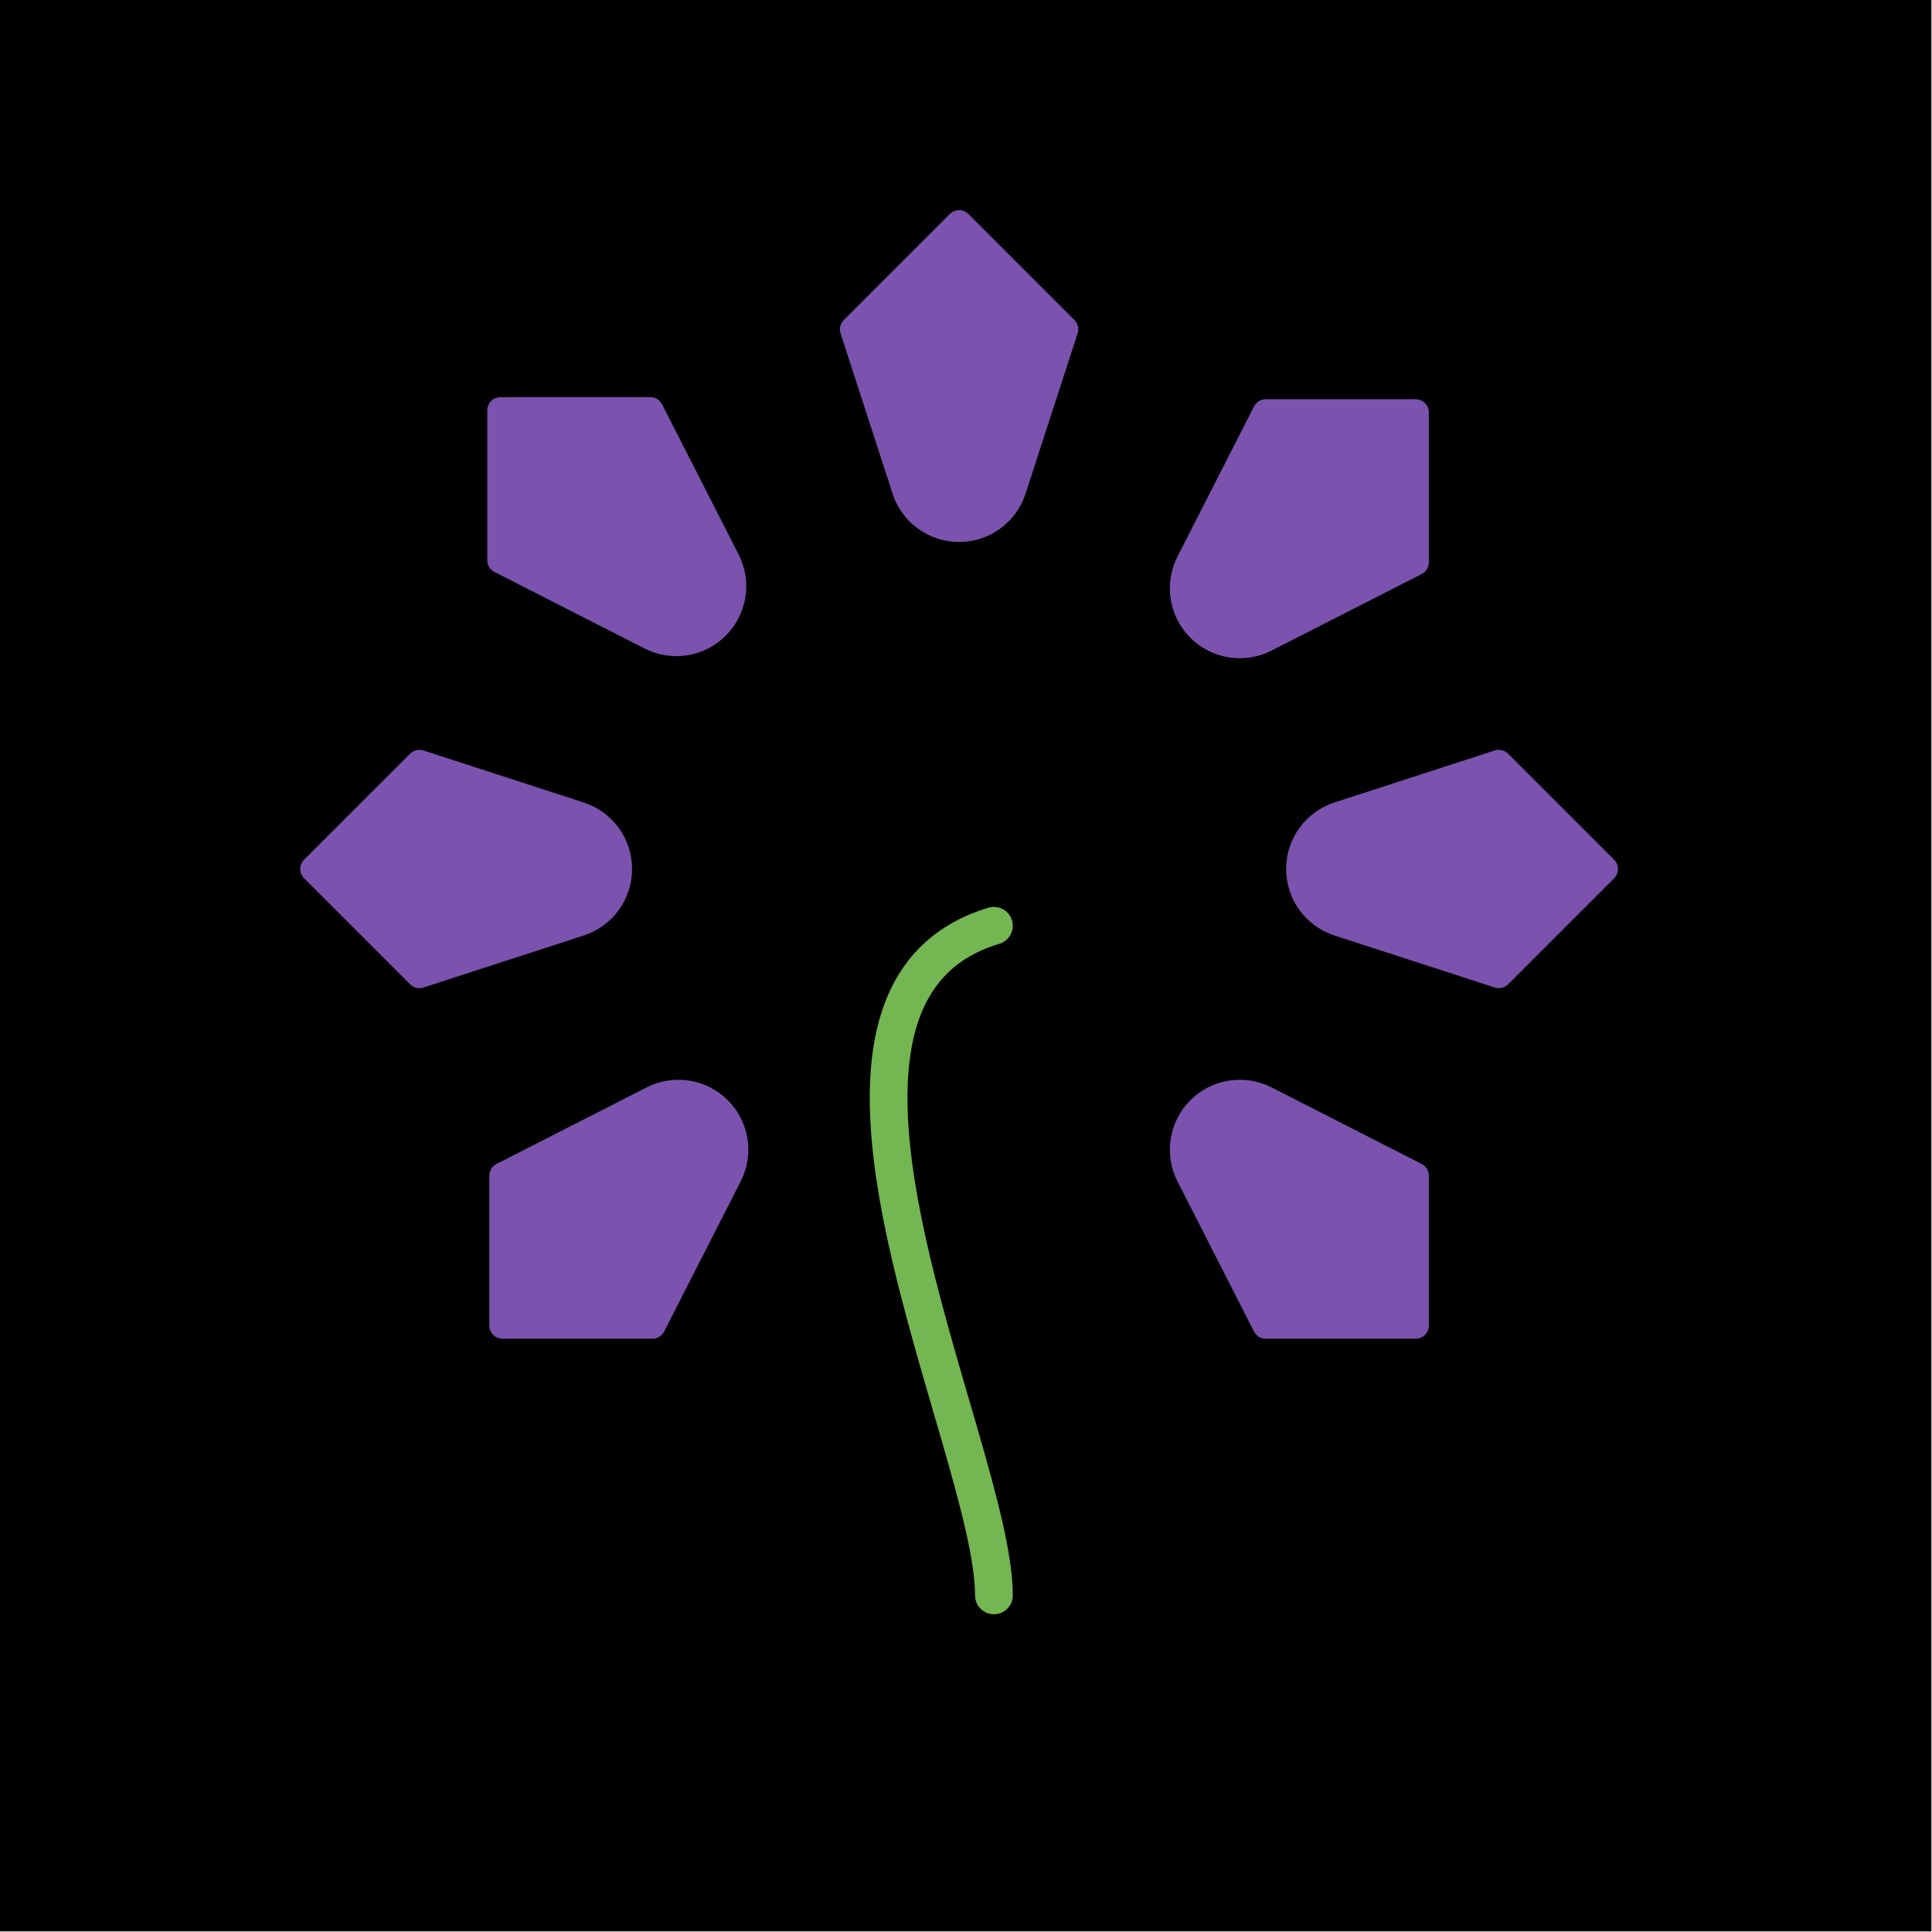
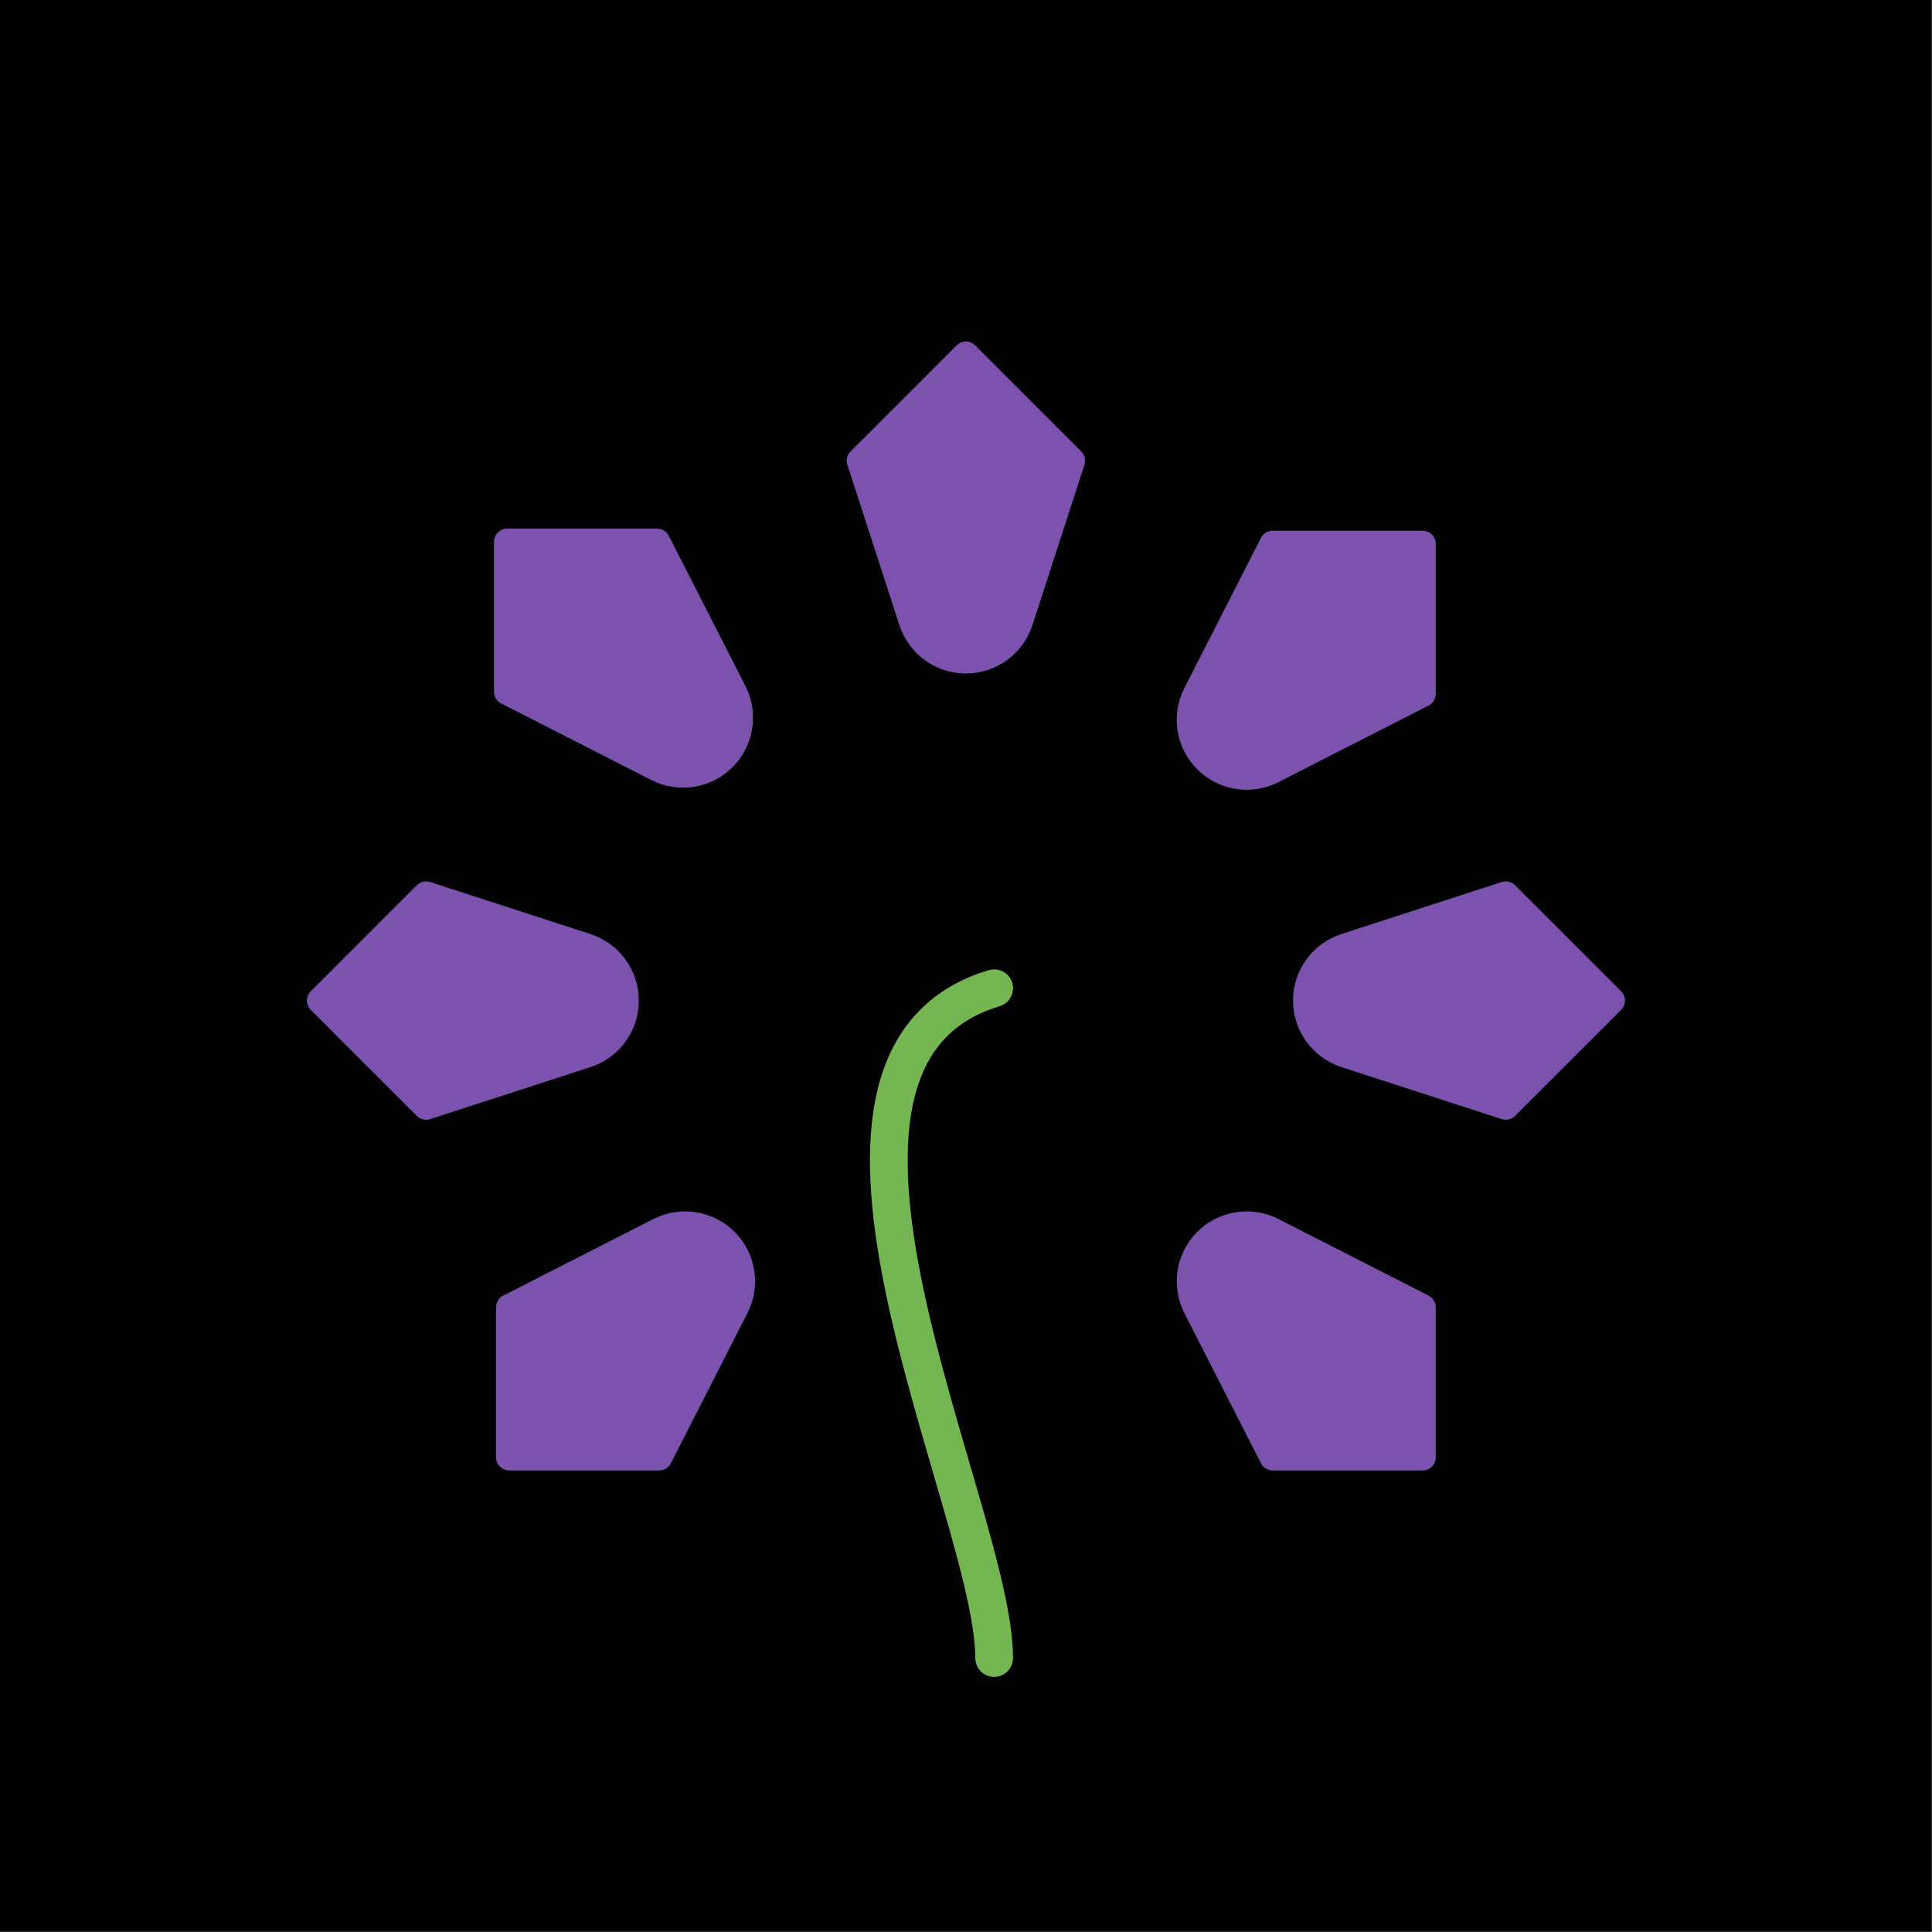
- <svg xmlns="http://www.w3.org/2000/svg" width="100%" height="100%" viewBox="0 0 2134 2134" version="1.1" xml:space="preserve" style="fill-rule:evenodd;clip-rule:evenodd;stroke-linecap:round;stroke-linejoin:round;stroke-miterlimit:1.5;">
-   <rect id="Black-icon" x="0" y="0" width="2133.33" height="2133.33" />
-   <g id="Flower">
-     <path id="Stem" d="M1097.84,1022.53c-261.761,78.542 -0,575.51 -0,739.685" style="fill:none;stroke:#74b652;stroke-width:41.67px;" />
-     <g id="Petals">
-       <g>
-         <path d="M548.426,1285.63c-4.86,2.472 -7.95,7.501 -7.95,12.979l0,165.549c0,8.034 6.518,14.552 14.58,14.552l165.549,-0c5.478,-0 10.479,-3.062 12.979,-7.951c11.714,-22.979 47.195,-92.536 84.558,-165.829c15.198,-29.807 9.467,-66.018 -14.215,-89.672c-23.653,-23.654 -59.837,-29.384 -89.671,-14.186c-73.265,37.363 -142.85,72.843 -165.83,84.558Z" style="fill:#7b52ae;" />
-       </g>
-       <g>
-         <path d="M1570.3,634.074c4.86,-2.472 7.95,-7.501 7.95,-12.979l0,-165.549c0,-8.034 -6.517,-14.552 -14.58,-14.552l-165.549,0c-5.478,0 -10.478,3.062 -12.978,7.951c-11.715,22.979 -47.196,92.536 -84.559,165.829c-15.198,29.807 -9.467,66.018 14.215,89.672c23.654,23.653 59.837,29.384 89.671,14.186c73.265,-37.363 142.85,-72.843 165.83,-84.558Z" style="fill:#7b52ae;" />
-       </g>
-       <g>
-         <path d="M1190.28,368.225c1.689,-5.185 0.318,-10.925 -3.555,-14.799c-21.295,-21.295 -90.681,-90.681 -117.061,-117.061c-5.681,-5.681 -14.899,-5.681 -20.6,0.02l-117.06,117.061c-3.874,3.873 -5.245,9.575 -3.556,14.799c7.965,24.532 32.061,98.805 57.468,177.051c10.329,31.823 39.987,53.376 73.458,53.356c33.452,-0 63.089,-21.533 73.439,-53.376c25.386,-78.226 49.502,-152.519 57.467,-177.051Z" style="fill:#7b52ae;" />
-       </g>
-       <g>
-         <path d="M1651.01,1090.76c5.185,1.688 10.926,0.318 14.799,-3.556c21.295,-21.295 90.681,-90.681 117.061,-117.061c5.681,-5.681 5.681,-14.898 -0.02,-20.599c-26.36,-26.36 -95.766,-95.766 -117.061,-117.061c-3.873,-3.874 -9.574,-5.244 -14.799,-3.556c-24.532,7.966 -98.805,32.061 -177.051,57.468c-31.823,10.329 -53.375,39.987 -53.356,73.458c0,33.452 21.533,63.09 53.376,73.439c78.226,25.387 152.519,49.502 177.051,57.468Z" style="fill:#7b52ae;" />
-       </g>
-       <g>
-         <path d="M467.745,828.94c-5.185,-1.688 -10.926,-0.318 -14.799,3.556c-21.295,21.295 -90.681,90.681 -117.061,117.061c-5.681,5.681 -5.681,14.898 0.02,20.599l117.06,117.061c3.874,3.874 9.575,5.244 14.799,3.556c24.533,-7.966 98.806,-32.061 177.052,-57.468c31.822,-10.329 53.375,-39.987 53.355,-73.458c0,-33.452 -21.533,-63.09 -53.375,-73.439c-78.226,-25.387 -152.519,-49.502 -177.051,-57.468Z" style="fill:#7b52ae;" />
-       </g>
-       <g>
-         <path d="M1385.16,1470.79c2.472,4.86 7.5,7.95 12.978,7.95l165.549,0c8.035,0 14.552,-6.517 14.552,-14.58l0,-165.549c0,-5.478 -3.062,-10.478 -7.95,-12.978c-22.979,-11.715 -92.536,-47.196 -165.83,-84.559c-29.806,-15.198 -66.017,-9.467 -89.671,14.215c-23.654,23.654 -29.385,59.837 -14.187,89.671c37.363,73.266 72.844,142.851 84.559,165.83Z" style="fill:#7b52ae;" />
-       </g>
-       <g>
-         <path d="M731.304,446.618c-2.472,-4.86 -7.5,-7.951 -12.978,-7.951l-165.549,0c-8.035,0 -14.552,6.518 -14.552,14.58l-0,165.549c-0,5.478 3.062,10.479 7.95,12.979c22.98,11.715 92.537,47.195 165.83,84.558c29.806,15.198 66.017,9.468 89.671,-14.214c23.654,-23.654 29.385,-59.837 14.187,-89.672c-37.363,-73.265 -72.844,-142.85 -84.559,-165.829Z" style="fill:#7b52ae;" />
+ <svg xmlns="http://www.w3.org/2000/svg" width="100%" height="100%" viewBox="0 0 4267 4267" version="1.1" xml:space="preserve" style="fill-rule:evenodd;clip-rule:evenodd;stroke-linecap:round;stroke-linejoin:round;stroke-miterlimit:1.5;">
+   <rect x="0" y="0" width="4266.67" height="4266.67" />
+   <g id="Charcoal-icon">
+     <g id="Flower">
+       <path id="Stem" d="M2195.67,2182.56c-523.521,157.084 0,1151.02 0,1479.37" style="fill:none;stroke:#74b652;stroke-width:83.33px;" />
+       <g id="Petals">
+         <g>
+           <path d="M1111.43,2861.41c-9.72,4.95 -15.9,15 -15.9,25.966l-0,331.095c-0,16.065 13.035,29.101 29.16,29.101l331.099,-0c10.956,-0 20.956,-6.12 25.957,-15.901c23.429,-45.96 94.393,-185.07 169.123,-331.665c30.39,-59.611 18.93,-132.031 -28.44,-179.341c-47.295,-47.31 -119.669,-58.77 -179.338,-28.38c-146.531,74.73 -285.701,145.695 -331.661,169.125Z" style="fill:#7b52ae;" />
+         </g>
+         <g>
+           <path d="M3155.18,1558.3c9.72,-4.944 15.9,-15.002 15.9,-25.958l-0,-331.099c-0,-16.069 -13.035,-29.104 -29.16,-29.104l-331.096,-0c-10.965,-0 -20.955,6.124 -25.965,15.901c-23.43,45.959 -94.38,185.074 -169.111,331.66c-30.39,59.613 -18.93,132.035 28.426,179.344c47.31,47.307 119.685,58.768 179.34,28.372c146.535,-74.725 285.706,-145.688 331.666,-169.116Z" style="fill:#7b52ae;" />
+         </g>
+         <g>
+           <path d="M2395.14,1026.6c3.375,-10.37 0.63,-21.852 -7.11,-29.598c-42.585,-42.59 -181.366,-181.363 -234.121,-234.122c-11.37,-11.363 -29.805,-11.363 -41.205,0.039l-234.121,234.122c-7.74,7.747 -10.485,19.149 -7.11,29.598c15.93,49.065 64.126,197.612 114.931,354.103c20.67,63.647 79.98,106.752 146.925,106.712c66.9,-0 126.18,-43.065 146.88,-106.751c50.776,-156.452 99.001,-305.038 114.931,-354.103Z" style="fill:#7b52ae;" />
+         </g>
+         <g>
+           <path d="M3316.61,2471.68c10.365,3.375 21.855,0.63 29.595,-7.11c42.586,-42.585 181.366,-181.365 234.121,-234.12c11.37,-11.37 11.37,-29.805 -0.03,-41.205c-52.725,-52.711 -191.535,-191.536 -234.121,-234.121c-7.755,-7.74 -19.155,-10.485 -29.61,-7.11c-49.065,15.93 -197.61,64.125 -354.091,114.93c-63.645,20.67 -106.755,79.98 -106.71,146.926c0,66.9 43.065,126.18 106.74,146.88c156.451,50.775 305.041,99 354.106,114.93Z" style="fill:#7b52ae;" />
+         </g>
+         <g>
+           <path d="M950.064,1948.03c-10.368,-3.375 -21.85,-0.63 -29.596,7.11c-42.59,42.585 -181.363,181.365 -234.124,234.121c-11.362,11.37 -11.362,29.805 0.041,41.205l234.122,234.12c7.747,7.74 19.149,10.485 29.598,7.11c49.065,-15.93 197.612,-64.125 354.103,-114.93c63.646,-20.67 106.752,-79.98 106.712,-146.925c-0,-66.901 -43.066,-126.181 -106.751,-146.881c-156.452,-50.775 -305.04,-99 -354.105,-114.93Z" style="fill:#7b52ae;" />
+         </g>
+         <g>
+           <path d="M2784.9,3231.74c4.95,9.721 15,15.901 25.95,15.901l331.111,-0c16.065,-0 29.1,-13.036 29.1,-29.161l-0,-331.095c-0,-10.966 -6.12,-20.956 -15.9,-25.966c-45.96,-23.43 -185.071,-94.38 -331.666,-169.11c-59.61,-30.405 -132.03,-18.93 -179.34,28.425c-47.311,47.31 -58.771,119.67 -28.381,179.341c74.731,146.535 145.696,285.705 169.126,331.665Z" style="fill:#7b52ae;" />
+         </g>
+         <g>
+           <path d="M1477.19,1183.38c-4.946,-9.72 -15.002,-15.9 -25.958,-15.9l-331.099,-0c-16.069,-0 -29.104,13.035 -29.104,29.16l-0,331.099c-0,10.956 6.124,20.956 15.9,25.957c45.96,23.429 185.075,94.391 331.661,169.117c59.612,30.396 132.031,18.934 179.341,-28.43c47.31,-47.307 58.77,-119.673 28.38,-179.342c-74.73,-146.531 -145.693,-285.701 -169.121,-331.661Z" style="fill:#7b52ae;" />
+         </g>
      </g>
    </g>
  </g>
</svg>
